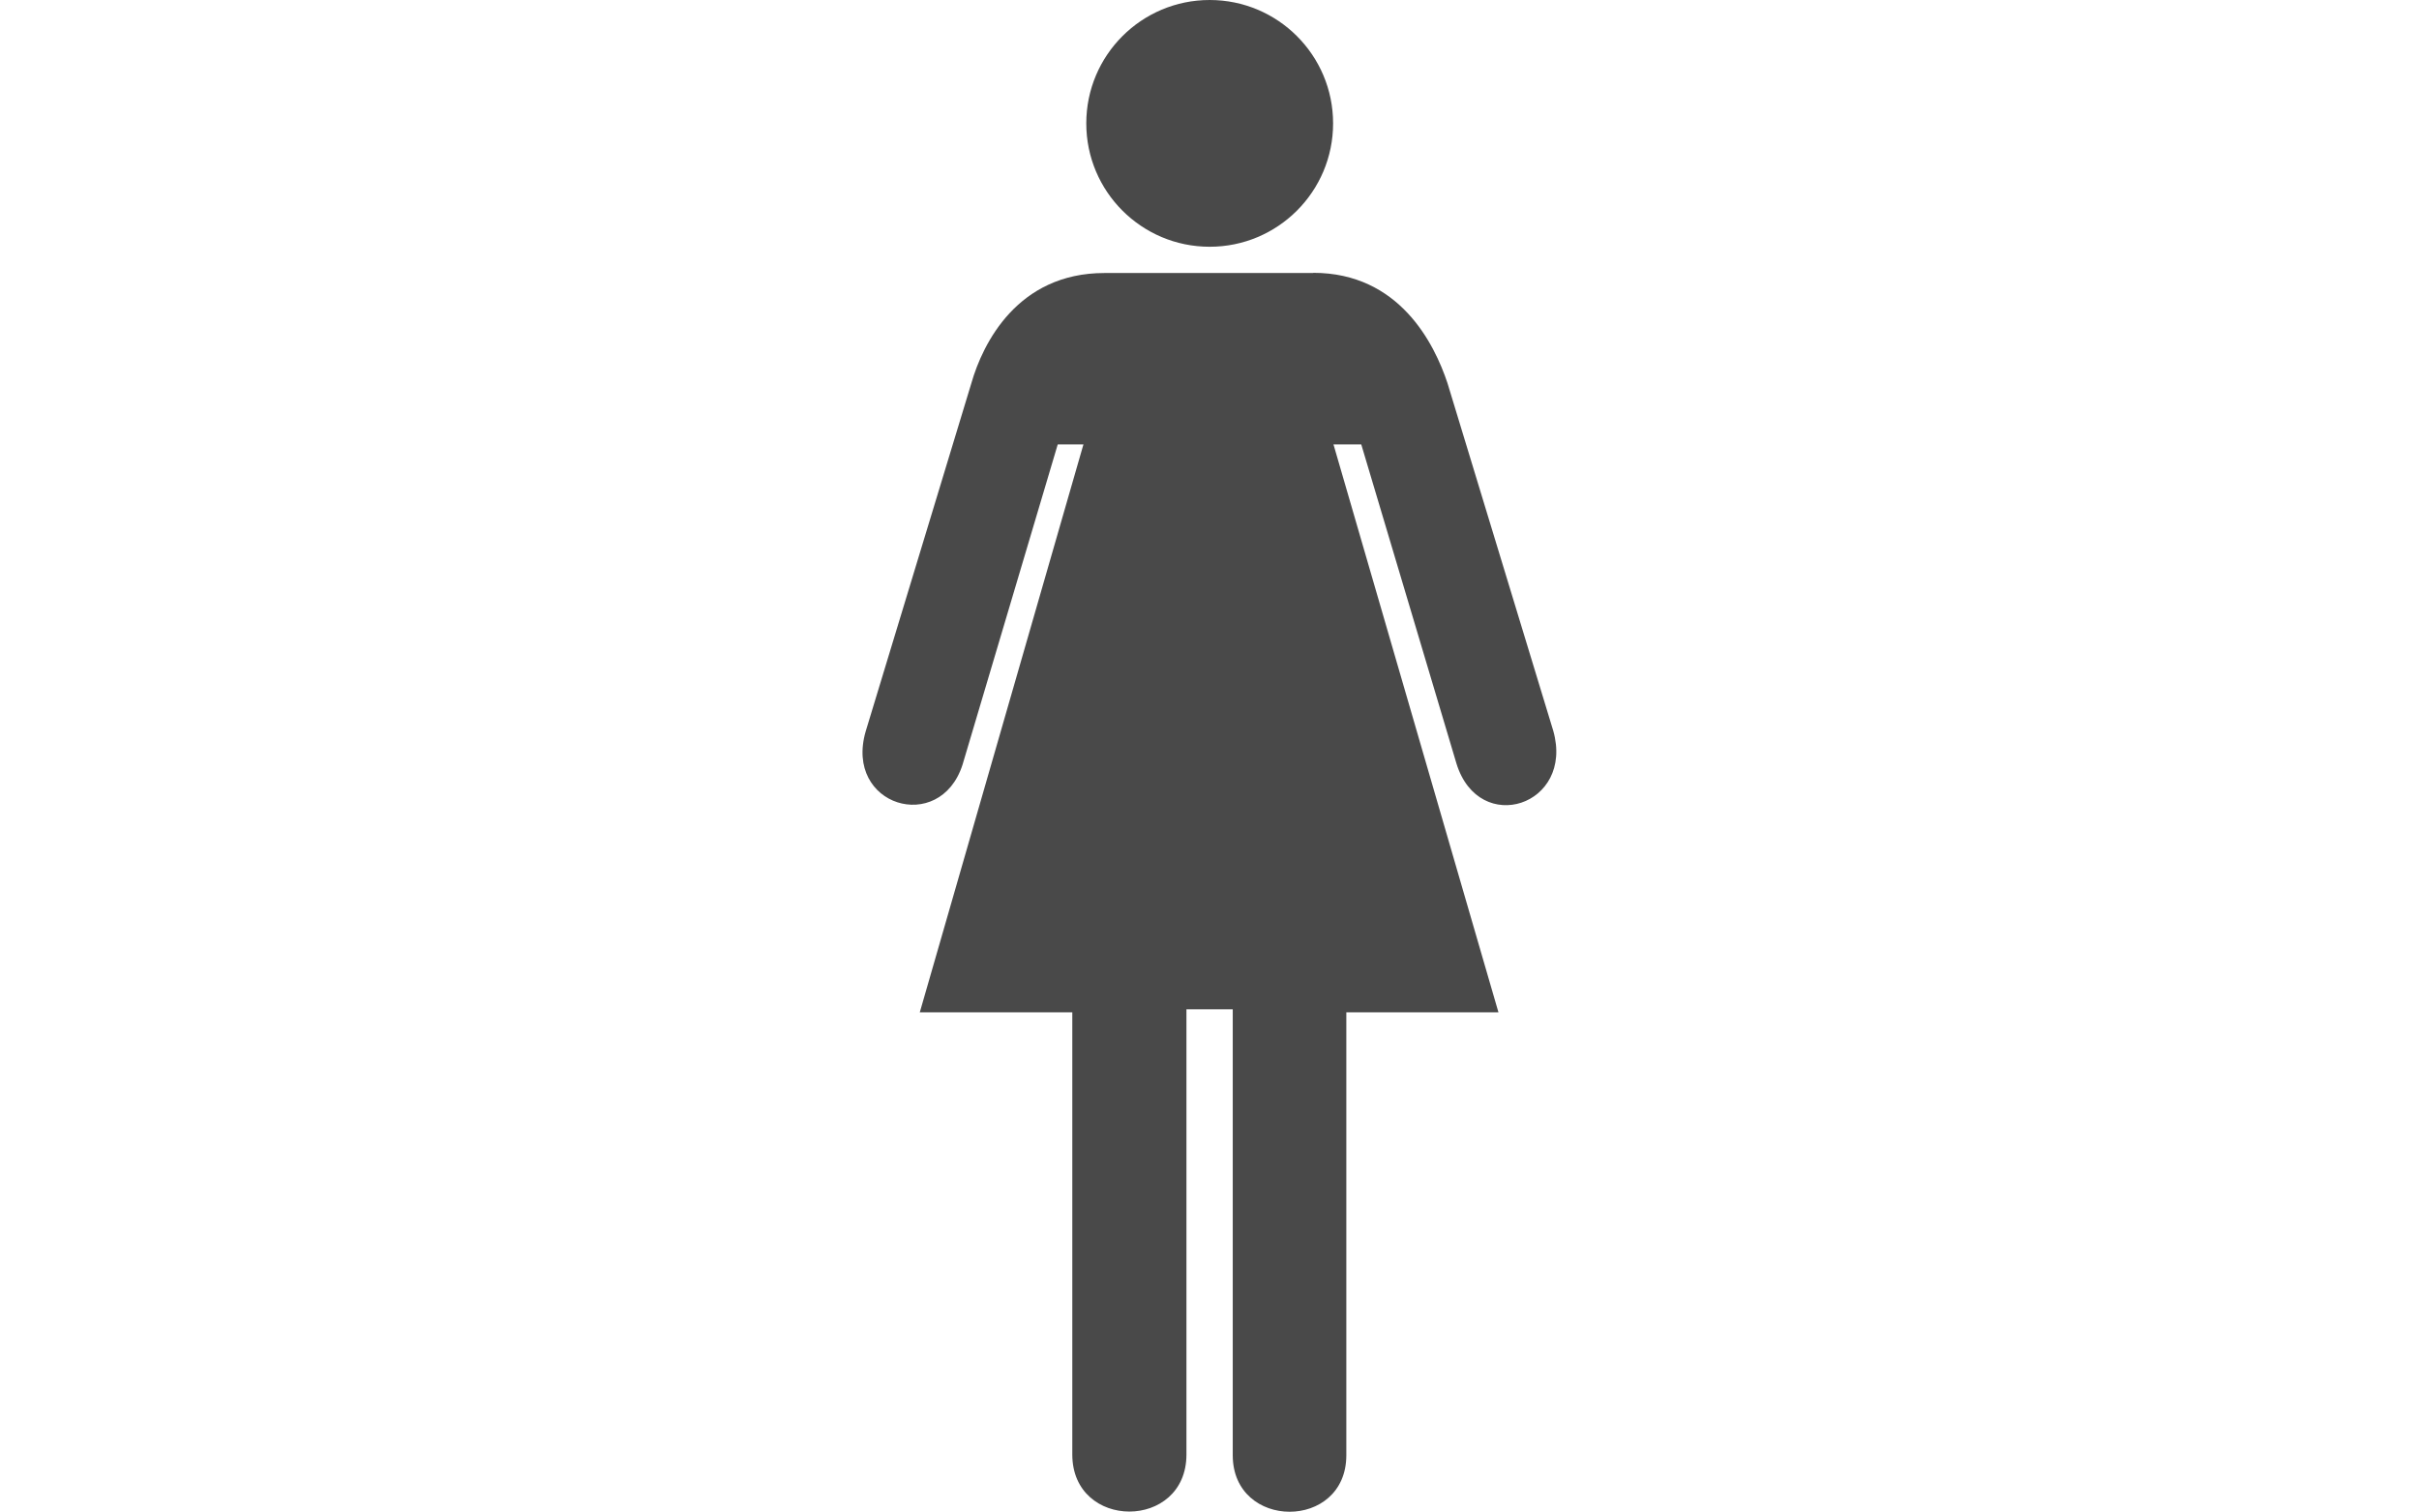
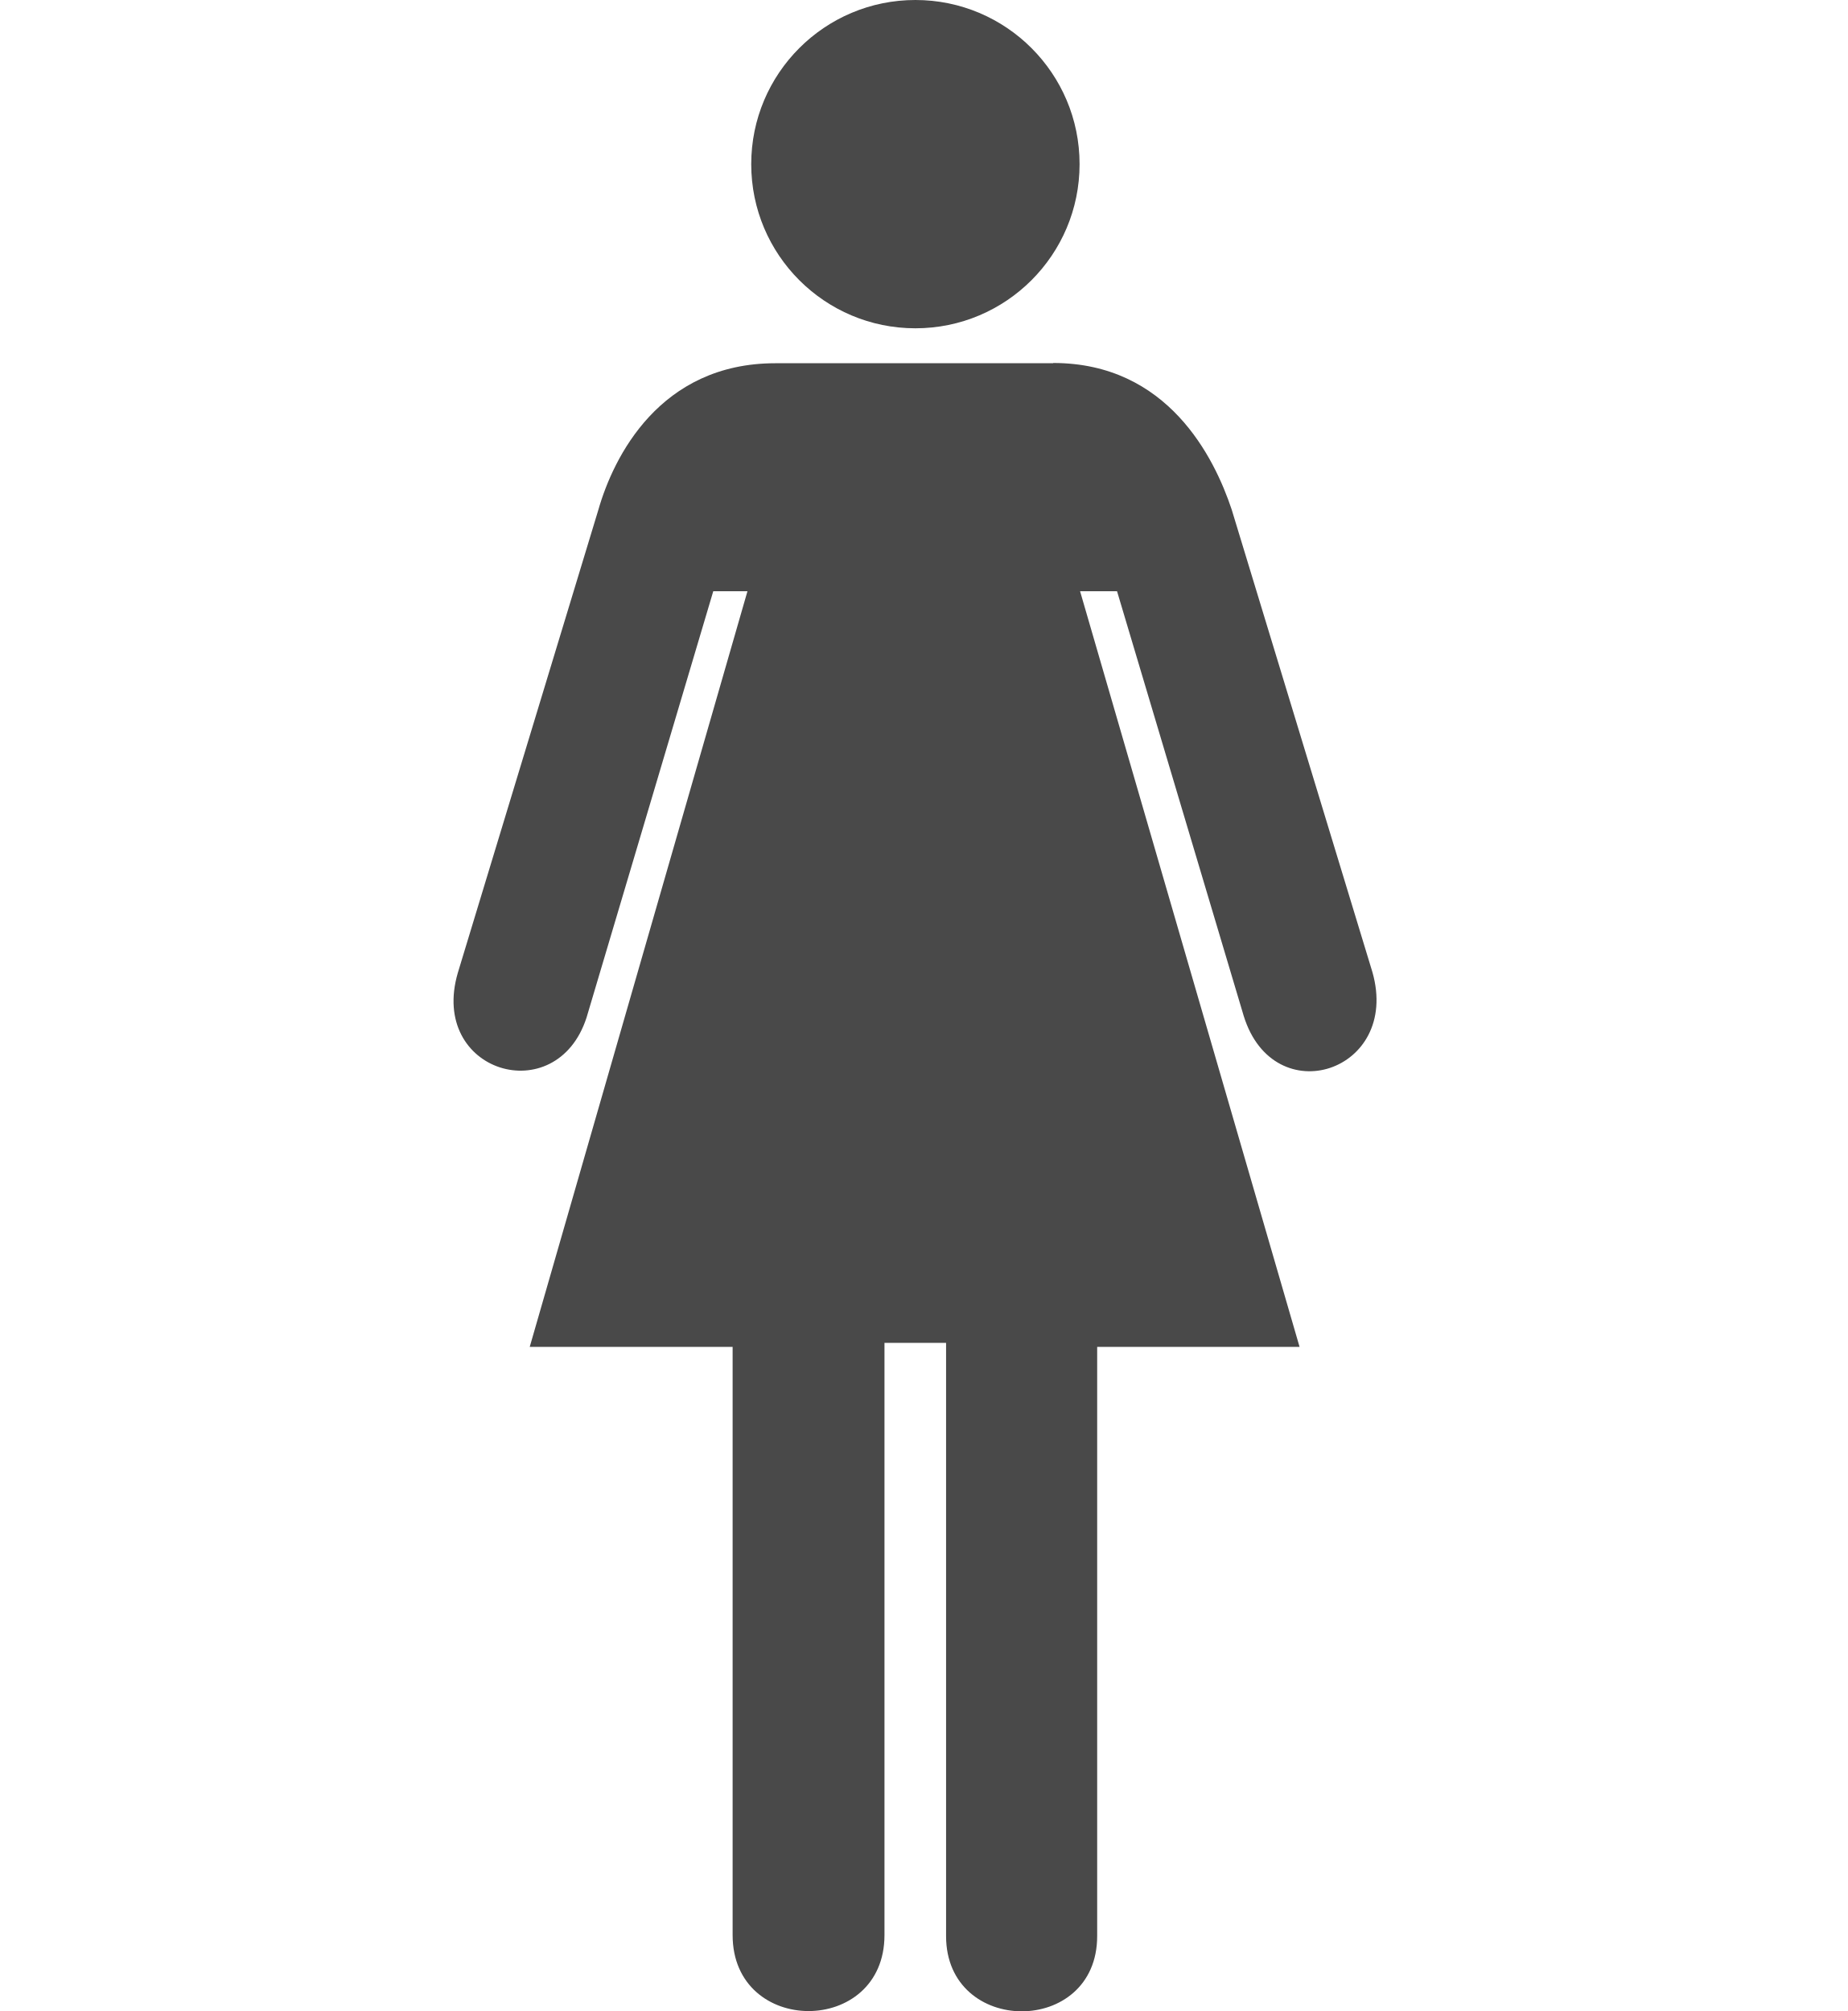
- <svg xmlns="http://www.w3.org/2000/svg" version="1.1" id="Layer_1" x="0px" y="0px" viewBox="0 0 1280 800" enable-background="new 0 0 1280 800" xml:space="preserve">
-   <path fill="#494949" d="M694.9,144.4c45.6,0,64.1,37.6,71,58.3l56,184.1c11.2,39.6-39.2,56-51.2,17.4l-50.4-169h-14.7l87.3,300.6  h-80.5v234.4c0,40-60.1,39.8-60.1,0v-236h-24.5v235.6c0,40.3-60.4,40.3-60.4,0v-234h-80.7l86.6-300.6h-13.6l-50.4,169.6  c-12,37-62.8,21.8-51.2-17.8L514,202.8c6-21,24.4-58.3,70.4-58.3h110.5V144.4z" />
-   <circle fill="#494949" cx="640.1" cy="65.3" r="65.3" />
+ <svg xmlns="http://www.w3.org/2000/svg" version="1.1" id="Layer_1" x="0px" y="0px" viewBox="0 0 735 800" style="enable-background:new 0 0 735 800;" xml:space="preserve">
+   <style type="text/css">
+ 	.st0{fill:#494949;}
+ </style>
+   <path class="st0" d="M418.9,144.4c45.6,0,64.1,37.6,71,58.3l56,184.1c11.2,39.6-39.2,56-51.2,17.4l-50.4-169h-14.7l87.3,300.6h-80.5  v234.4c0,40-60.1,39.8-60.1,0v-236h-24.5v235.6c0,40.3-60.4,40.3-60.4,0v-234h-80.7l86.6-300.6h-13.6l-50.4,169.6  c-12,37-62.8,21.8-51.2-17.8L238,202.8c6-21,24.4-58.3,70.4-58.3h110.5V144.4z" />
+   <circle class="st0" cx="364.1" cy="65.3" r="65.3" />
</svg>
